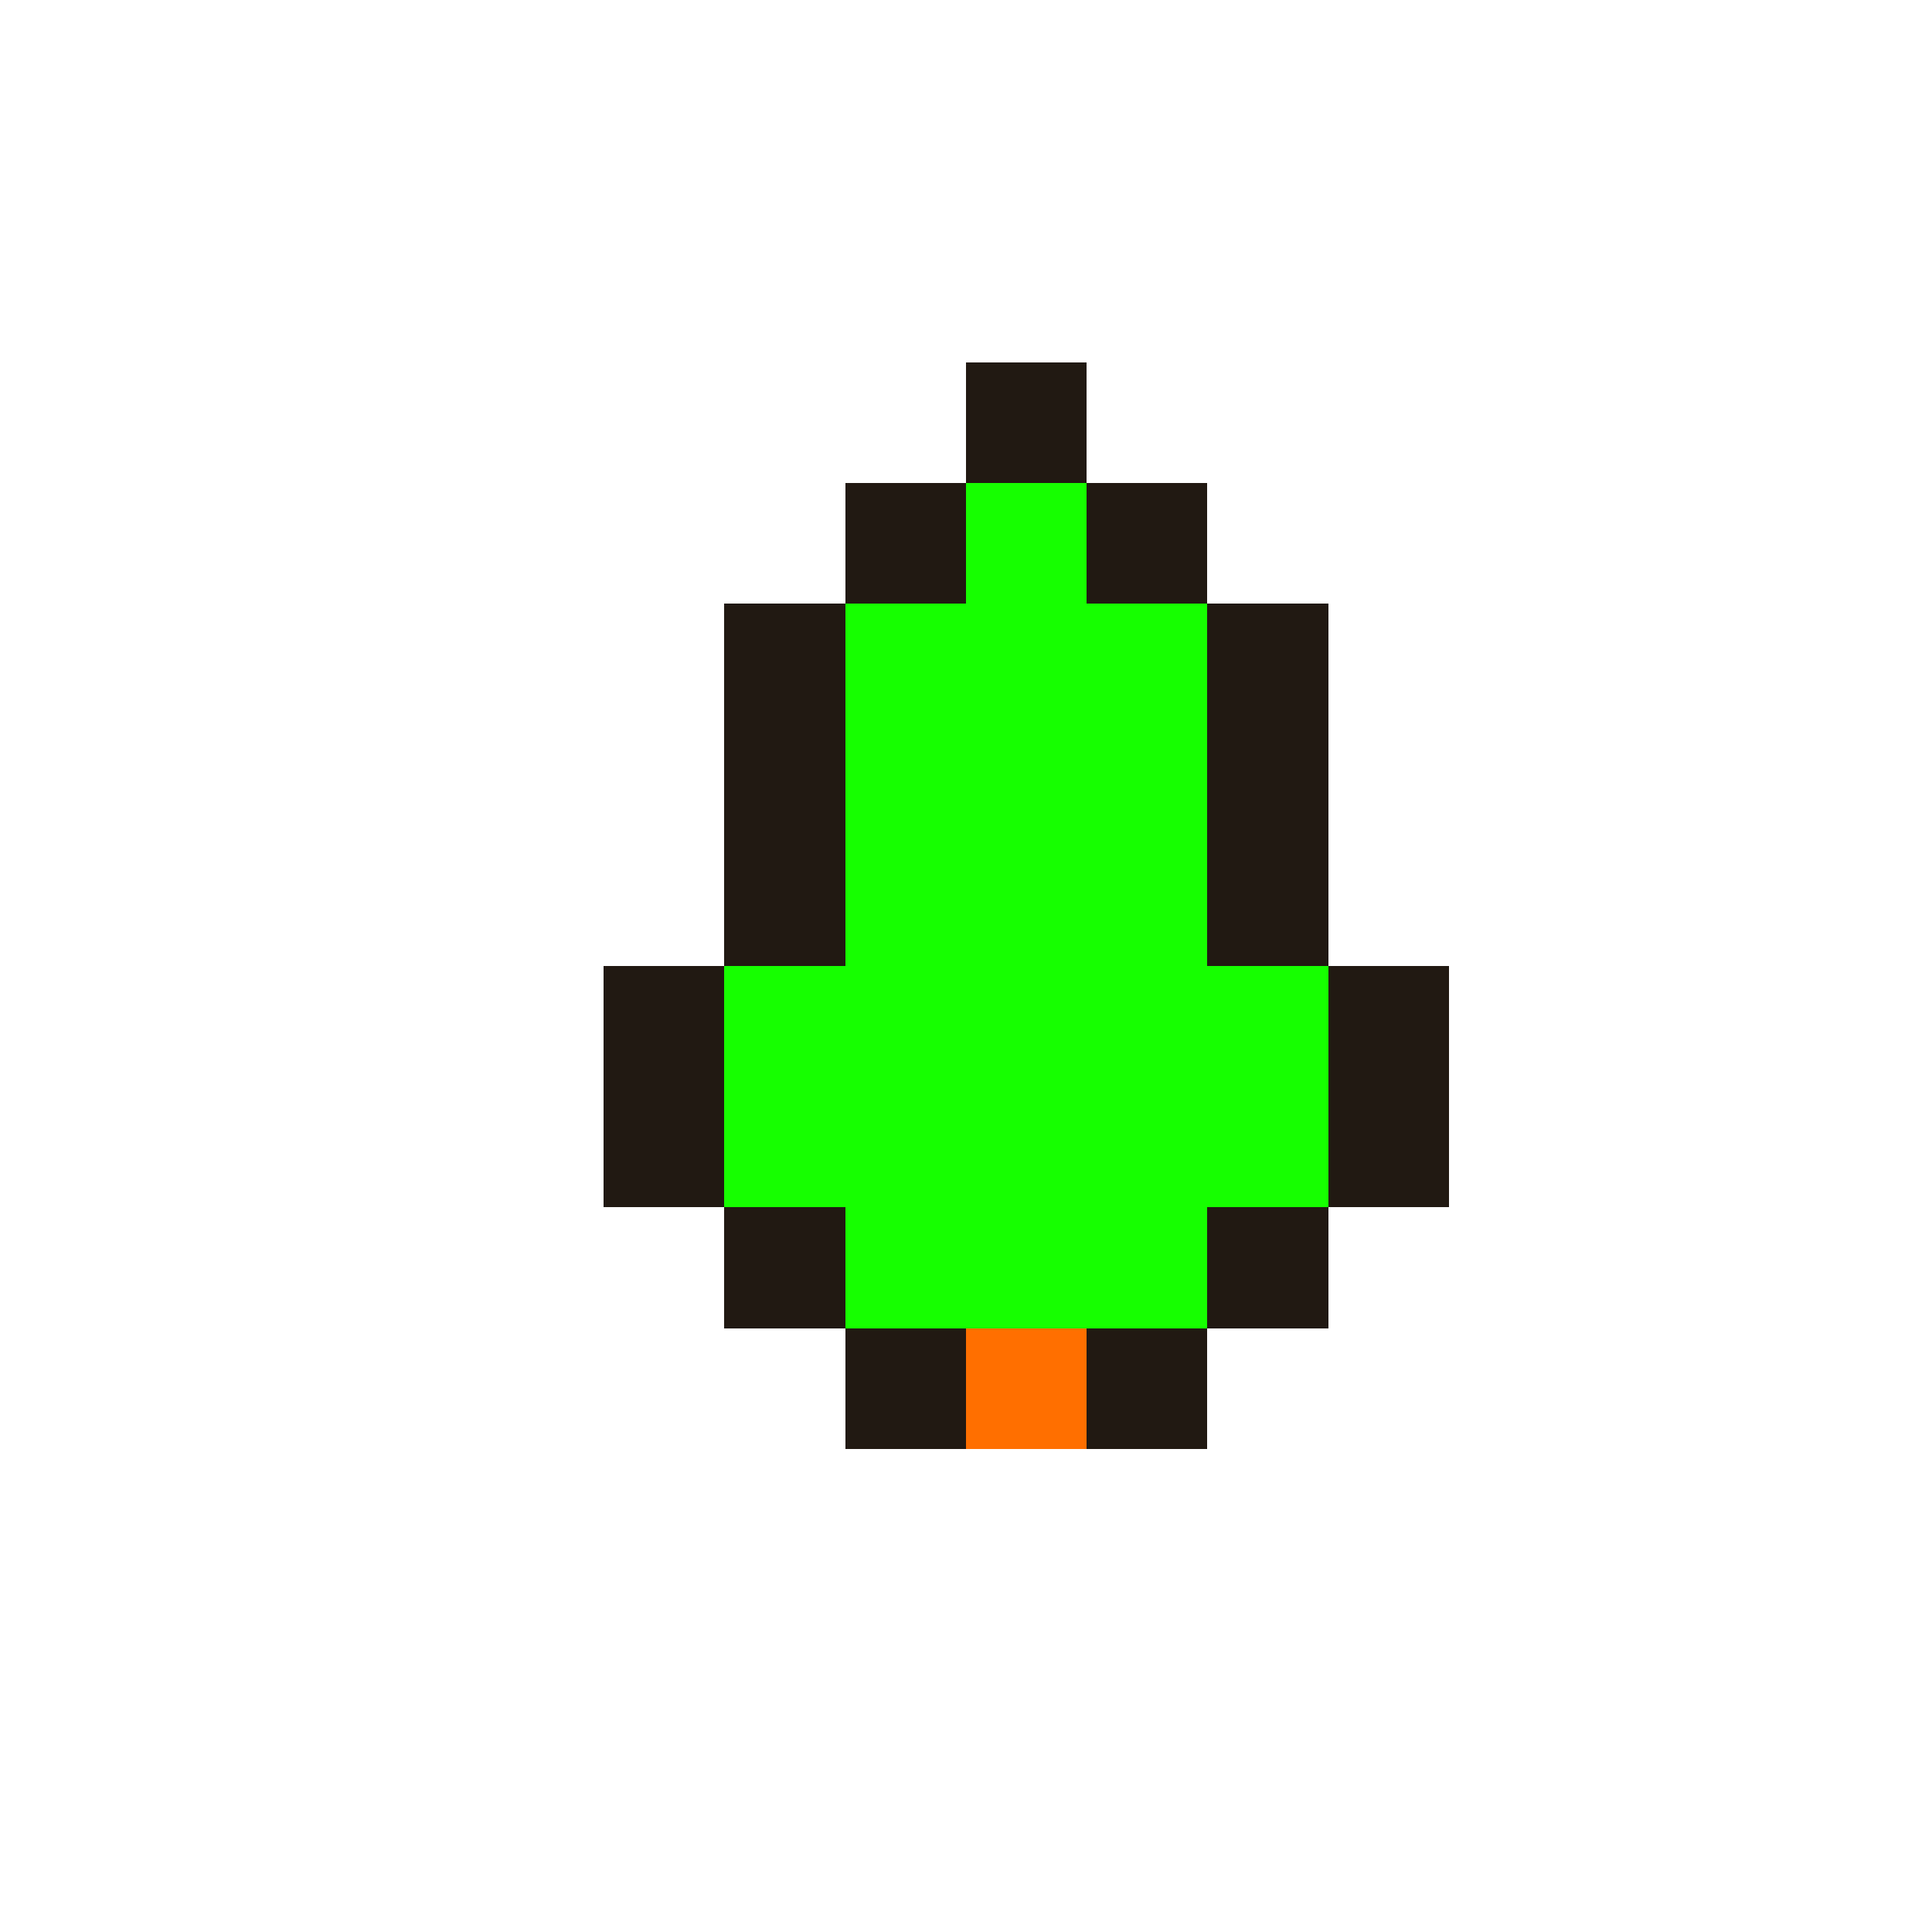
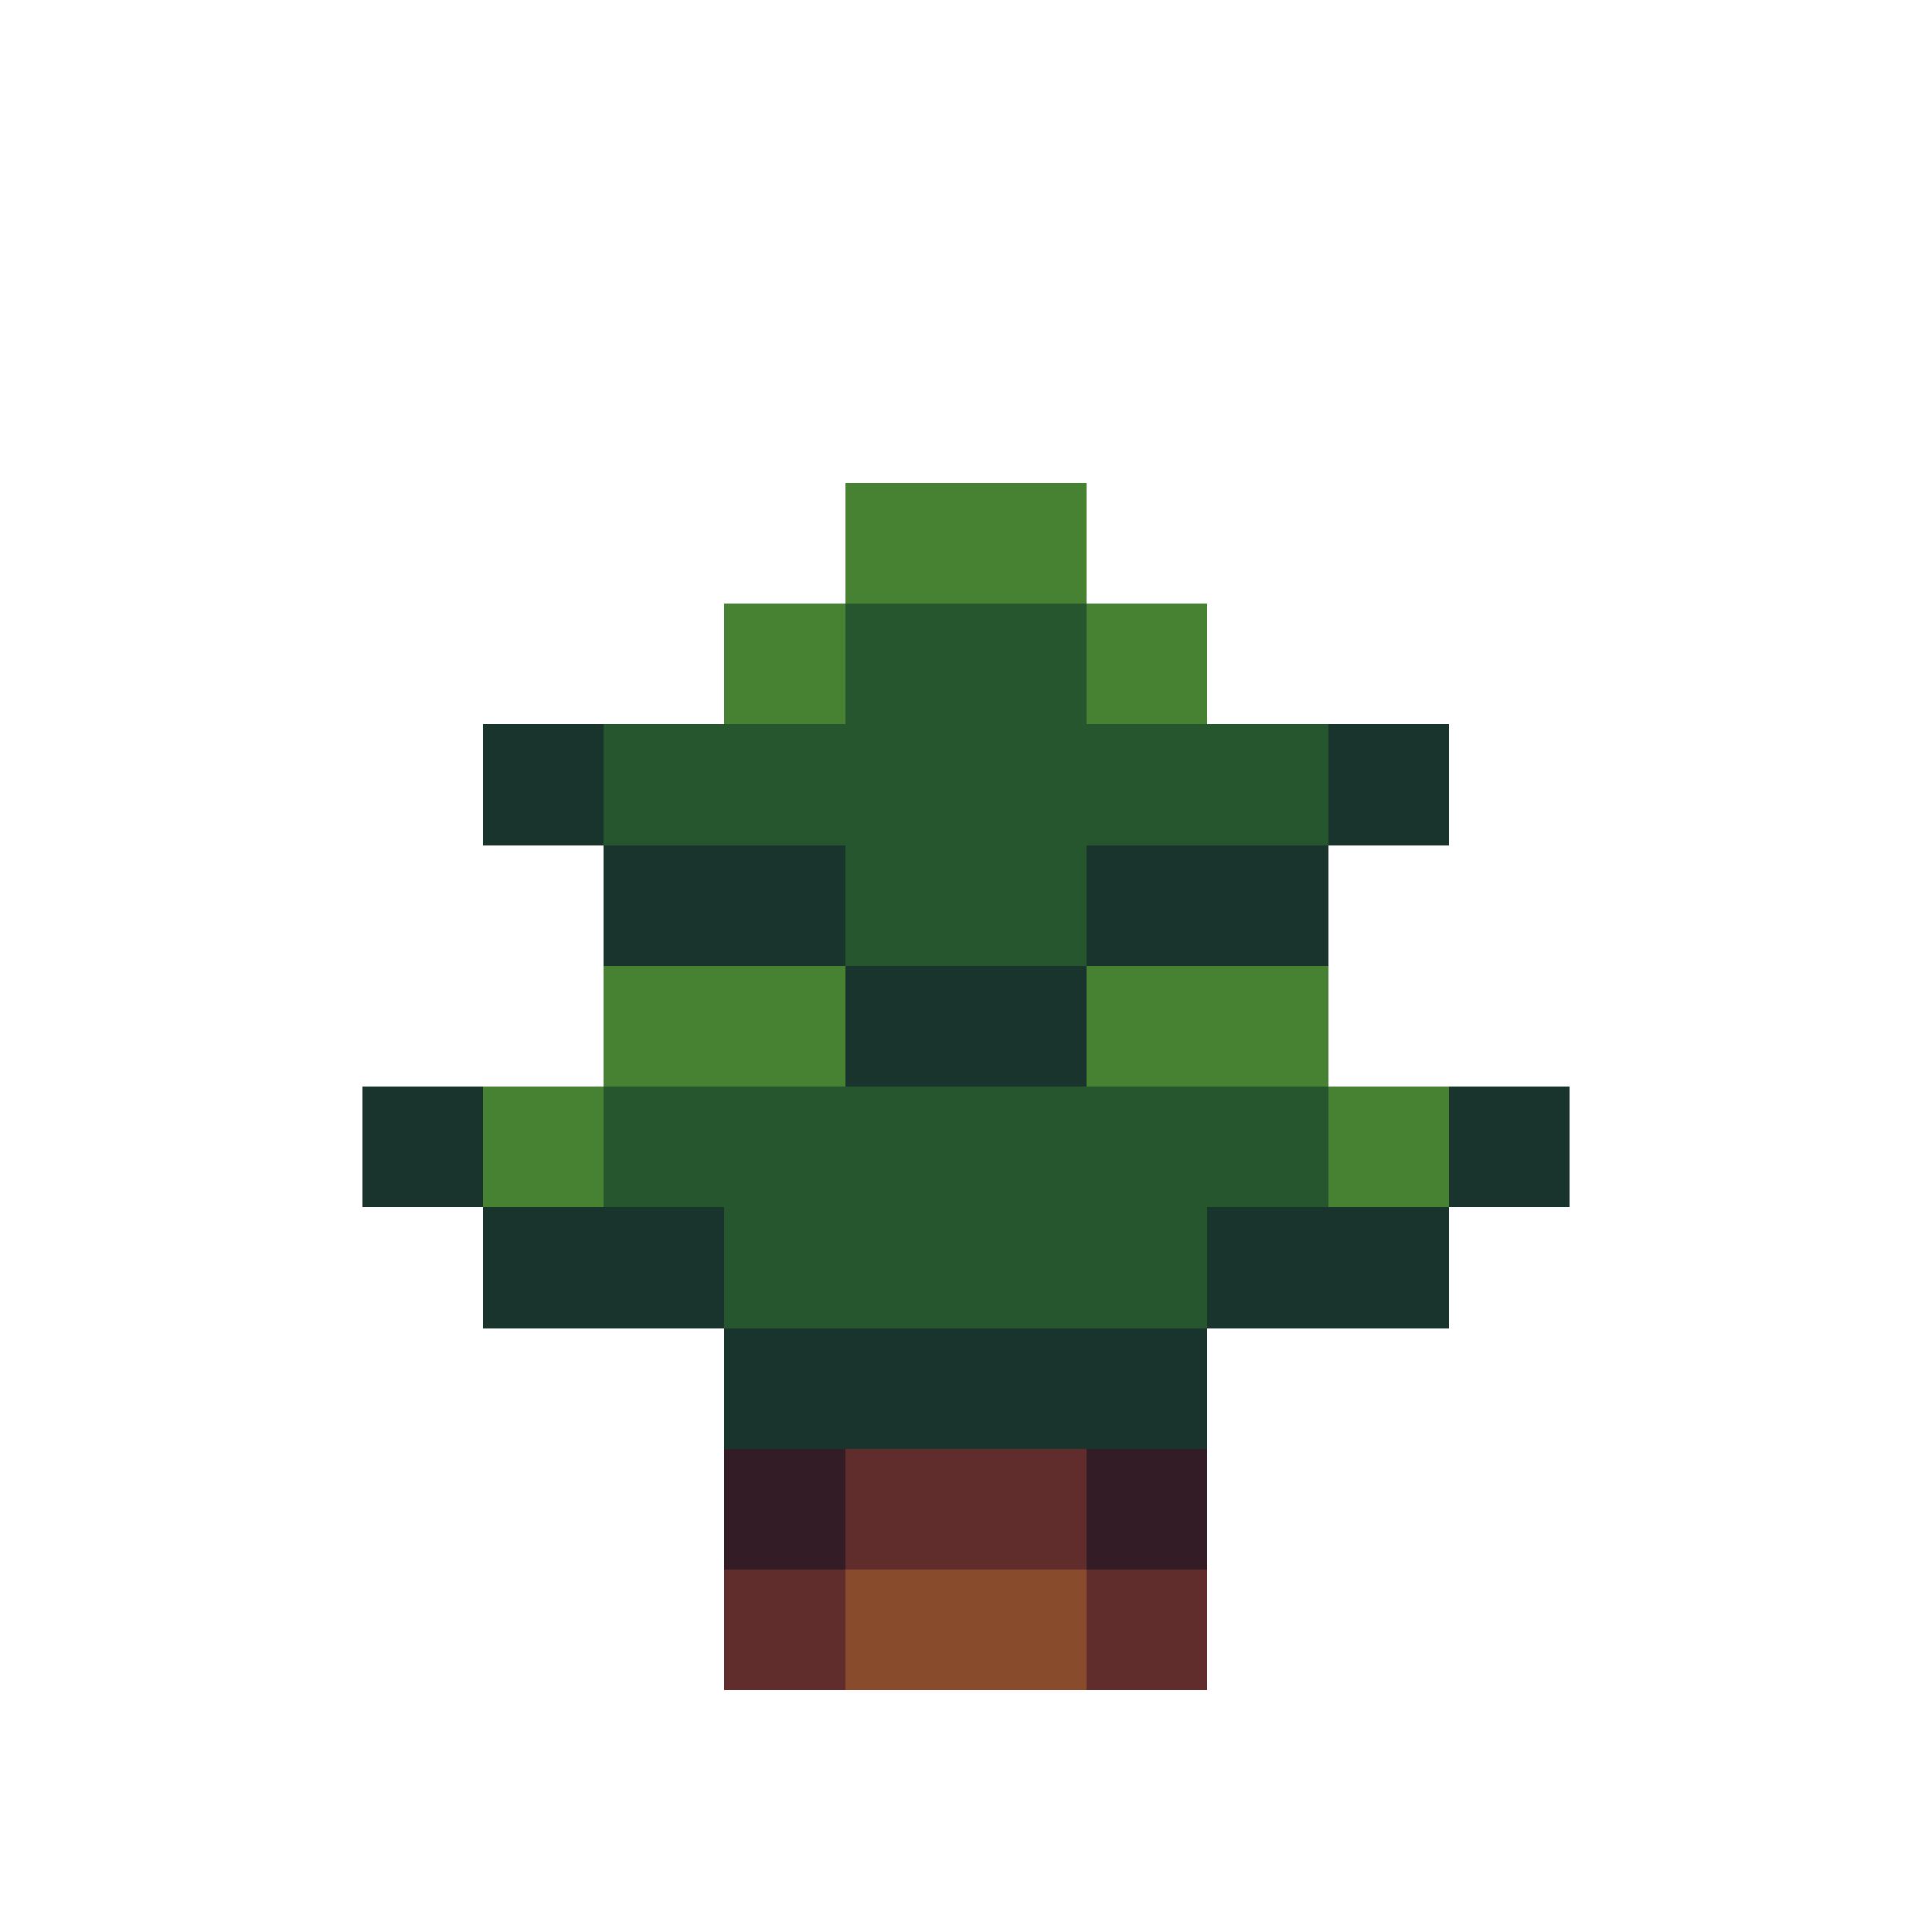
<svg xmlns="http://www.w3.org/2000/svg" version="1.1" width="16" height="16" shape-rendering="crispEdges">
-   <rect x="8" y="3" width="1" height="1" fill="#211912" />
-   <rect x="7" y="4" width="1" height="1" fill="#211912" />
-   <rect x="8" y="4" width="1" height="7" fill="#16FF00" />
-   <rect x="9" y="4" width="1" height="1" fill="#211912" />
-   <rect x="6" y="5" width="1" height="3" fill="#211912" />
-   <rect x="7" y="5" width="1" height="6" fill="#16FF00" />
-   <rect x="9" y="5" width="1" height="6" fill="#16FF00" />
-   <rect x="10" y="5" width="1" height="3" fill="#211912" />
-   <rect x="5" y="8" width="1" height="2" fill="#211912" />
-   <rect x="6" y="8" width="1" height="2" fill="#16FF00" />
-   <rect x="10" y="8" width="1" height="2" fill="#16FF00" />
-   <rect x="11" y="8" width="1" height="2" fill="#211912" />
-   <rect x="6" y="10" width="1" height="1" fill="#211912" />
-   <rect x="10" y="10" width="1" height="1" fill="#211912" />
-   <rect x="7" y="11" width="1" height="1" fill="#211912" />
-   <rect x="8" y="11" width="1" height="1" fill="#FF6F00" />
-   <rect x="9" y="11" width="1" height="1" fill="#211912" />
+   <rect x="7" y="4" width="2" height="1" fill="#468232" />
+   <rect x="6" y="5" width="1" height="1" fill="#468232" />
+   <rect x="7" y="5" width="2" height="3" fill="#25562E" />
+   <rect x="9" y="5" width="1" height="1" fill="#468232" />
+   <rect x="4" y="6" width="1" height="1" fill="#19332D" />
+   <rect x="5" y="6" width="2" height="1" fill="#25562E" />
+   <rect x="9" y="6" width="2" height="1" fill="#25562E" />
+   <rect x="11" y="6" width="1" height="1" fill="#19332D" />
+   <rect x="5" y="7" width="2" height="1" fill="#19332D" />
+   <rect x="9" y="7" width="2" height="1" fill="#19332D" />
+   <rect x="5" y="8" width="2" height="1" fill="#468232" />
+   <rect x="7" y="8" width="2" height="1" fill="#19332D" />
+   <rect x="9" y="8" width="2" height="1" fill="#468232" />
+   <rect x="3" y="9" width="1" height="1" fill="#19332D" />
+   <rect x="4" y="9" width="1" height="1" fill="#468232" />
+   <rect x="5" y="9" width="6" height="1" fill="#25562E" />
+   <rect x="11" y="9" width="1" height="1" fill="#468232" />
+   <rect x="12" y="9" width="1" height="1" fill="#19332D" />
+   <rect x="4" y="10" width="2" height="1" fill="#19332D" />
+   <rect x="6" y="10" width="4" height="1" fill="#25562E" />
+   <rect x="10" y="10" width="2" height="1" fill="#19332D" />
+   <rect x="6" y="11" width="4" height="1" fill="#19332D" />
+   <rect x="6" y="12" width="1" height="1" fill="#341C27" />
+   <rect x="7" y="12" width="2" height="1" fill="#602C2C" />
+   <rect x="9" y="12" width="1" height="1" fill="#341C27" />
+   <rect x="6" y="13" width="1" height="1" fill="#602C2C" />
+   <rect x="7" y="13" width="2" height="1" fill="#884B2B" />
+   <rect x="9" y="13" width="1" height="1" fill="#602C2C" />
</svg>
